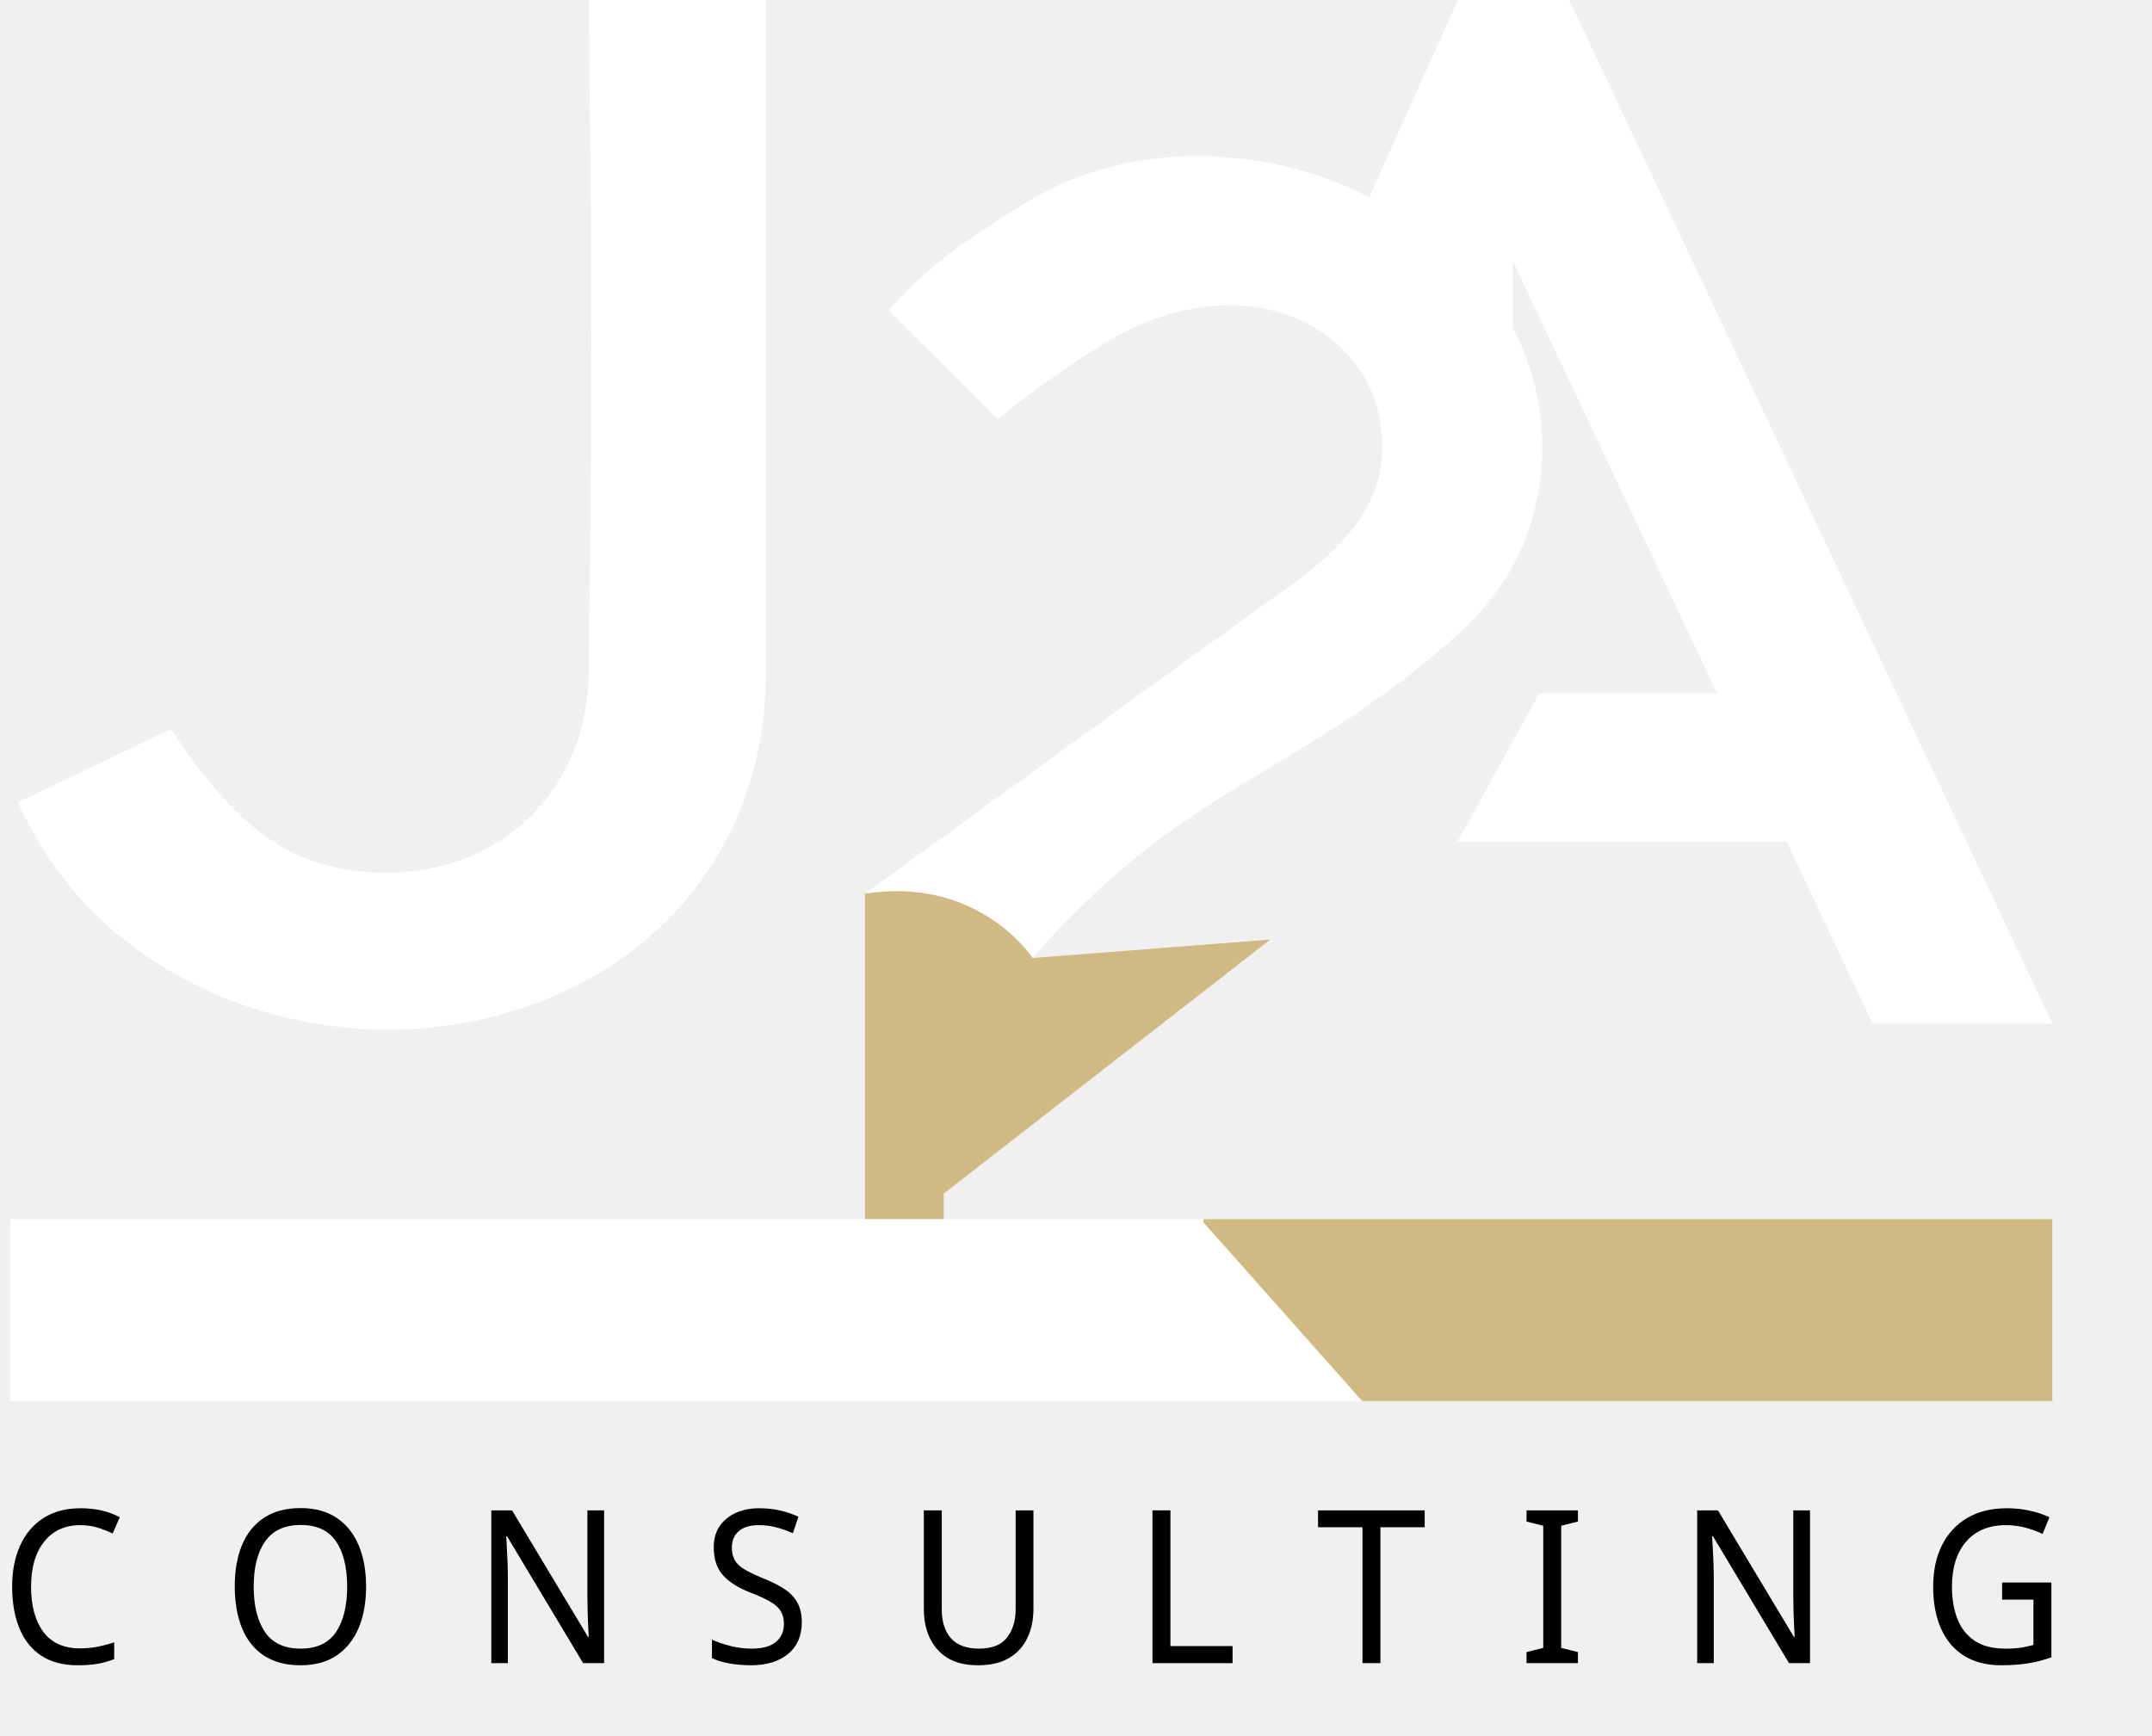
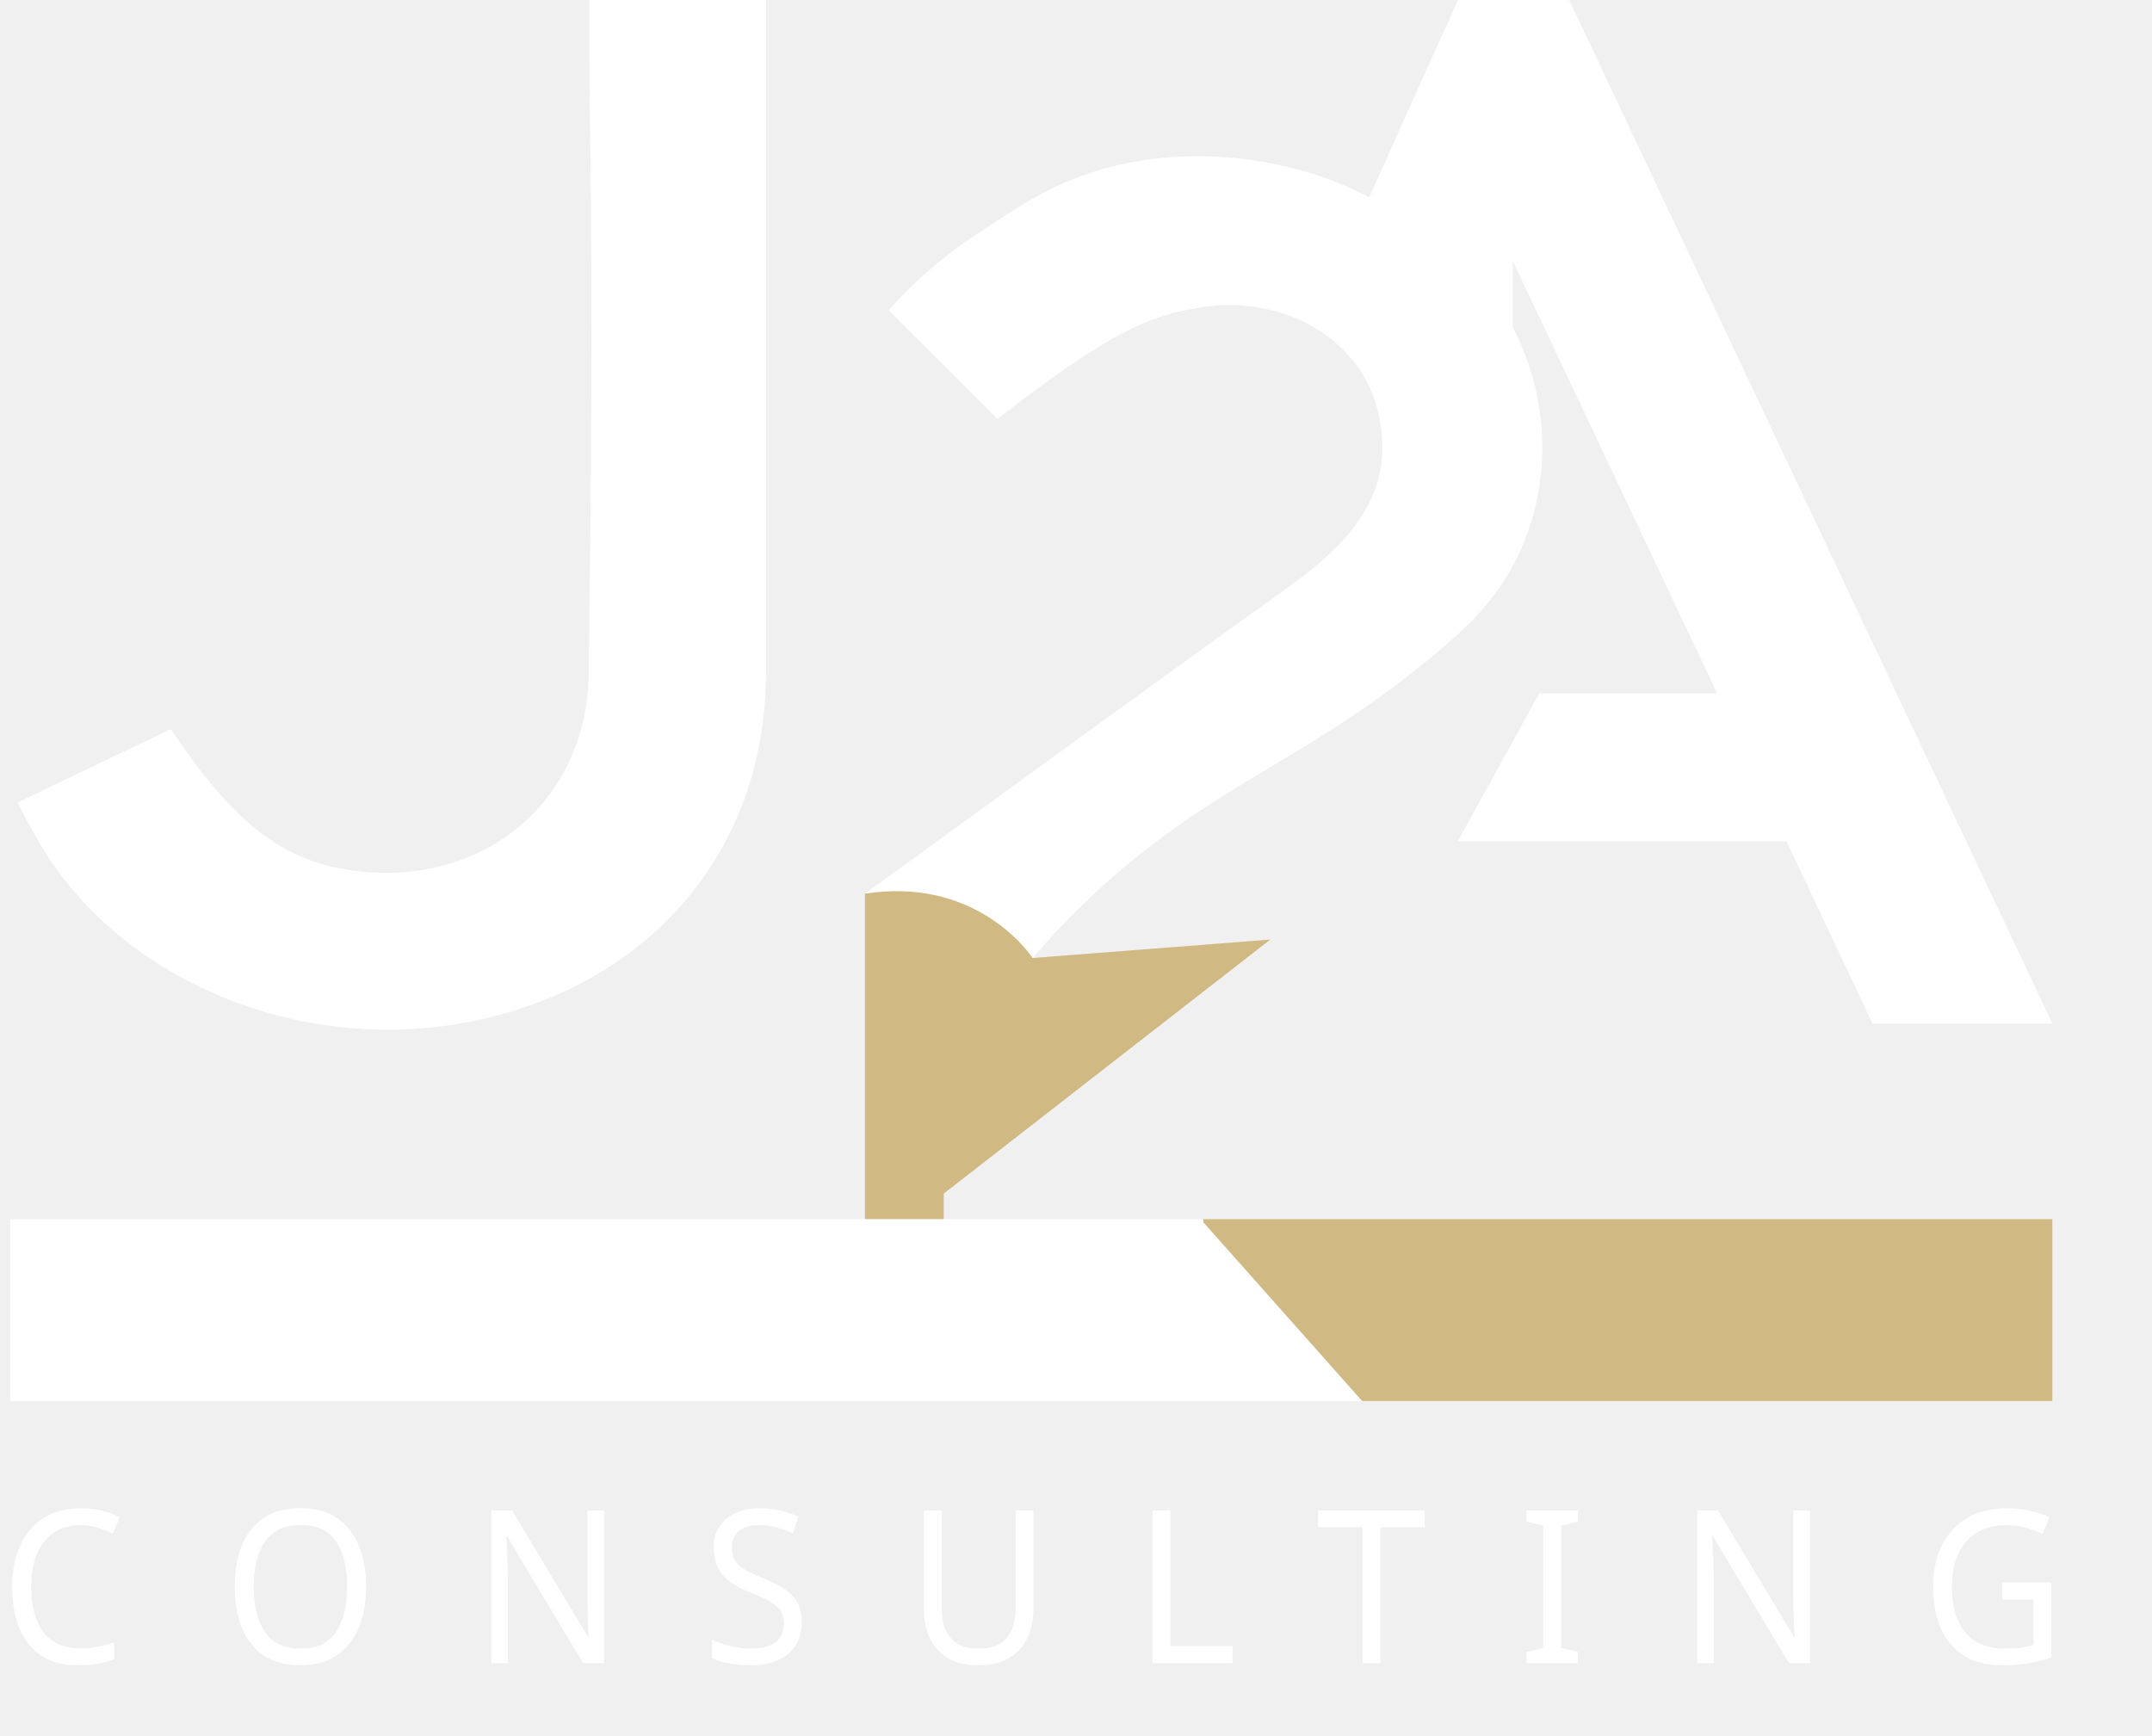
<svg xmlns="http://www.w3.org/2000/svg" viewBox="0 0 389.64 314.27">
  <defs>
-     <style>.cls-1{fill:#ffffff;}.cls-2{fill:#d0b983;}.cls-3{font-size:37.99px;font-family:Outfit-Regular, Outfit;letter-spacing:0.43em;}.cls-4{letter-spacing:0.46em;}.cls-5{letter-spacing:0.44em;}.cls-6{letter-spacing:0.47em;}.cls-7{letter-spacing:0.37em;}</style>
+     <style>.cls-1{fill:#ffffff;}.cls-2{fill:#d0b983;}.cls-3{fill:#ffffff;font-size:37.99px;font-family:Outfit-Regular, Outfit;letter-spacing:0.43em;}.cls-4{letter-spacing:0.46em;}.cls-5{letter-spacing:0.44em;}.cls-6{letter-spacing:0.47em;}.cls-7{letter-spacing:0.37em;}</style>
  </defs>
  <g id="Calque_2" data-name="Calque 2">
    <g id="Calque_3" data-name="Calque 3">
      <path class="cls-1" d="M217.9,184.94v.4h0A1.75,1.75,0,0,0,217.9,184.94Z" />
      <path class="cls-1" d="M106.76,17.65c.48,30.24.35,60.48,0,90.71-.05,4.48-.1,9-.16,13.47-.32,24.64-20.93,40-45.09,35.41-12-2.29-19.33-10.08-26-18.69-1.3-1.68-2.21-3.17-4.61-6.51L3.2,145.32c1.2,2.51,2.82,5.36,3.28,6.16,14.32,25.79,47.67,39.84,79.11,33.44,30.72-6.24,51.52-29,53-59.52.05-1.2.11-2.42.13-3.62a1.84,1.84,0,0,0,0-.4V0h-32Z" />
      <path class="cls-1" d="M284.12,0H264l-1,2.19-5.09,11.25-10,22.29a65.16,65.16,0,0,0-9.42-4c-7.49-2.48-25-6.53-43.39.4-6.09,2.3-10.26,5-17.14,9.56a80.91,80.91,0,0,0-15.52,12.78c-.66.71-1.19,1.3-1.55,1.72l19.73,19.69c1.5-1.19,3.63-2.86,6.23-4.79,3.1-2.29,6.5-4.68,8.63-6.07,5.45-3.54,12.08-7.84,21.15-9.21a32,32,0,0,1,16.05,1.08A26.29,26.29,0,0,1,246,66.67a23.39,23.39,0,0,1,3.53,8C253,89.62,244,98.6,233,106.52c-25.57,18.27-50.9,36.85-76.34,55.28,7.44,9.49,16.77,14.69,29.2,13a141.26,141.26,0,0,1,15.57-15.95C221.9,140.88,238.8,136.67,262,116.6c4-3.47,9.9-8.91,13.7-17.8a46,46,0,0,0,3.52-19.27,46.78,46.78,0,0,0-5.32-20.22V47.25l37,78.31H278.7l-14.77,26.8h59.54l15.58,33H371.6Z" />
      <path class="cls-2" d="M230,170.14l-59.13,46v5.69H156.61V161.8l.21,0c18.79-2.81,28.39,9.23,29.92,11.36l.22.32Z" />
      <rect class="cls-1" x="1.84" y="220.76" width="369.76" height="32.94" />
      <polygon class="cls-2" points="217.9 220.76 217.9 221.36 246.63 253.7 371.6 253.7 371.6 220.76 217.9 220.76" />
      <text class="cls-3" transform="translate(0 301.17) scale(0.95 1.02)">C<tspan class="cls-4" x="42.43" y="0">O</tspan>
        <tspan class="cls-5" x="89.95" y="0">N</tspan>
        <tspan class="cls-6" x="133.75" y="0">S</tspan>
        <tspan class="cls-4" x="172.65" y="0">U</tspan>
        <tspan class="cls-7" x="215.96" y="0">L</tspan>
        <tspan class="cls-4" x="250.83" y="0">TING</tspan>
      </text>
    </g>
  </g>
</svg>
